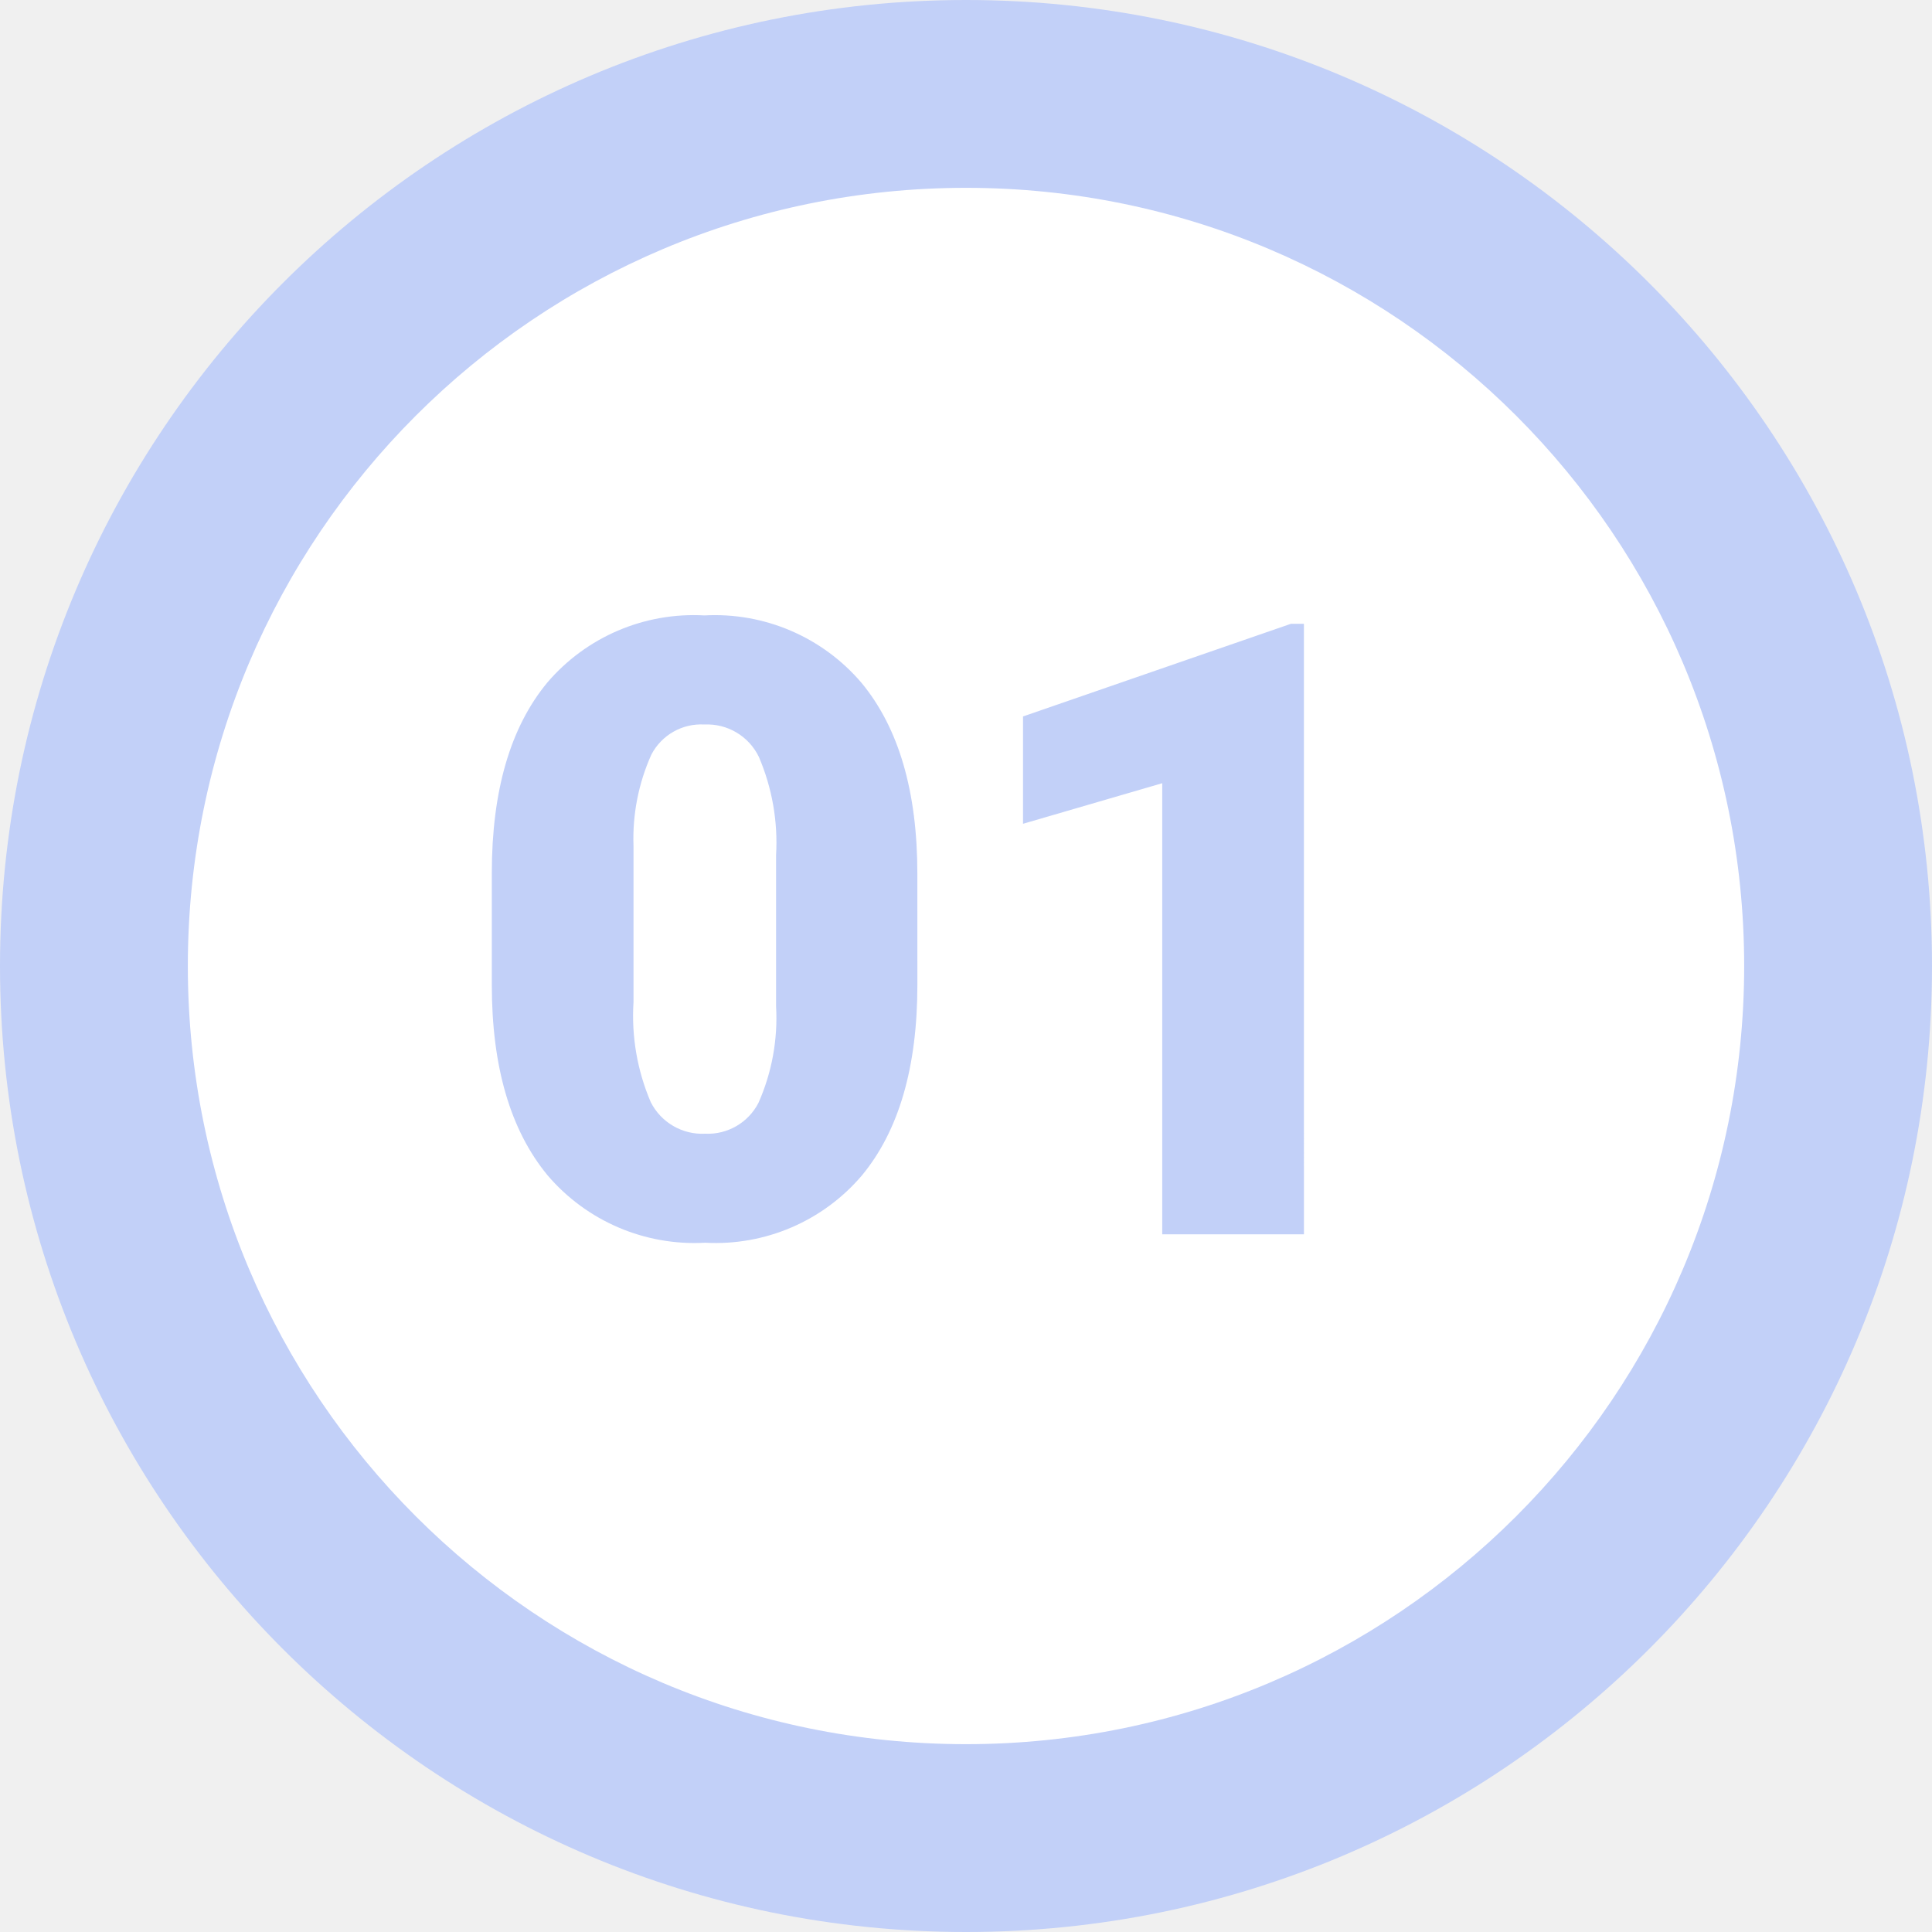
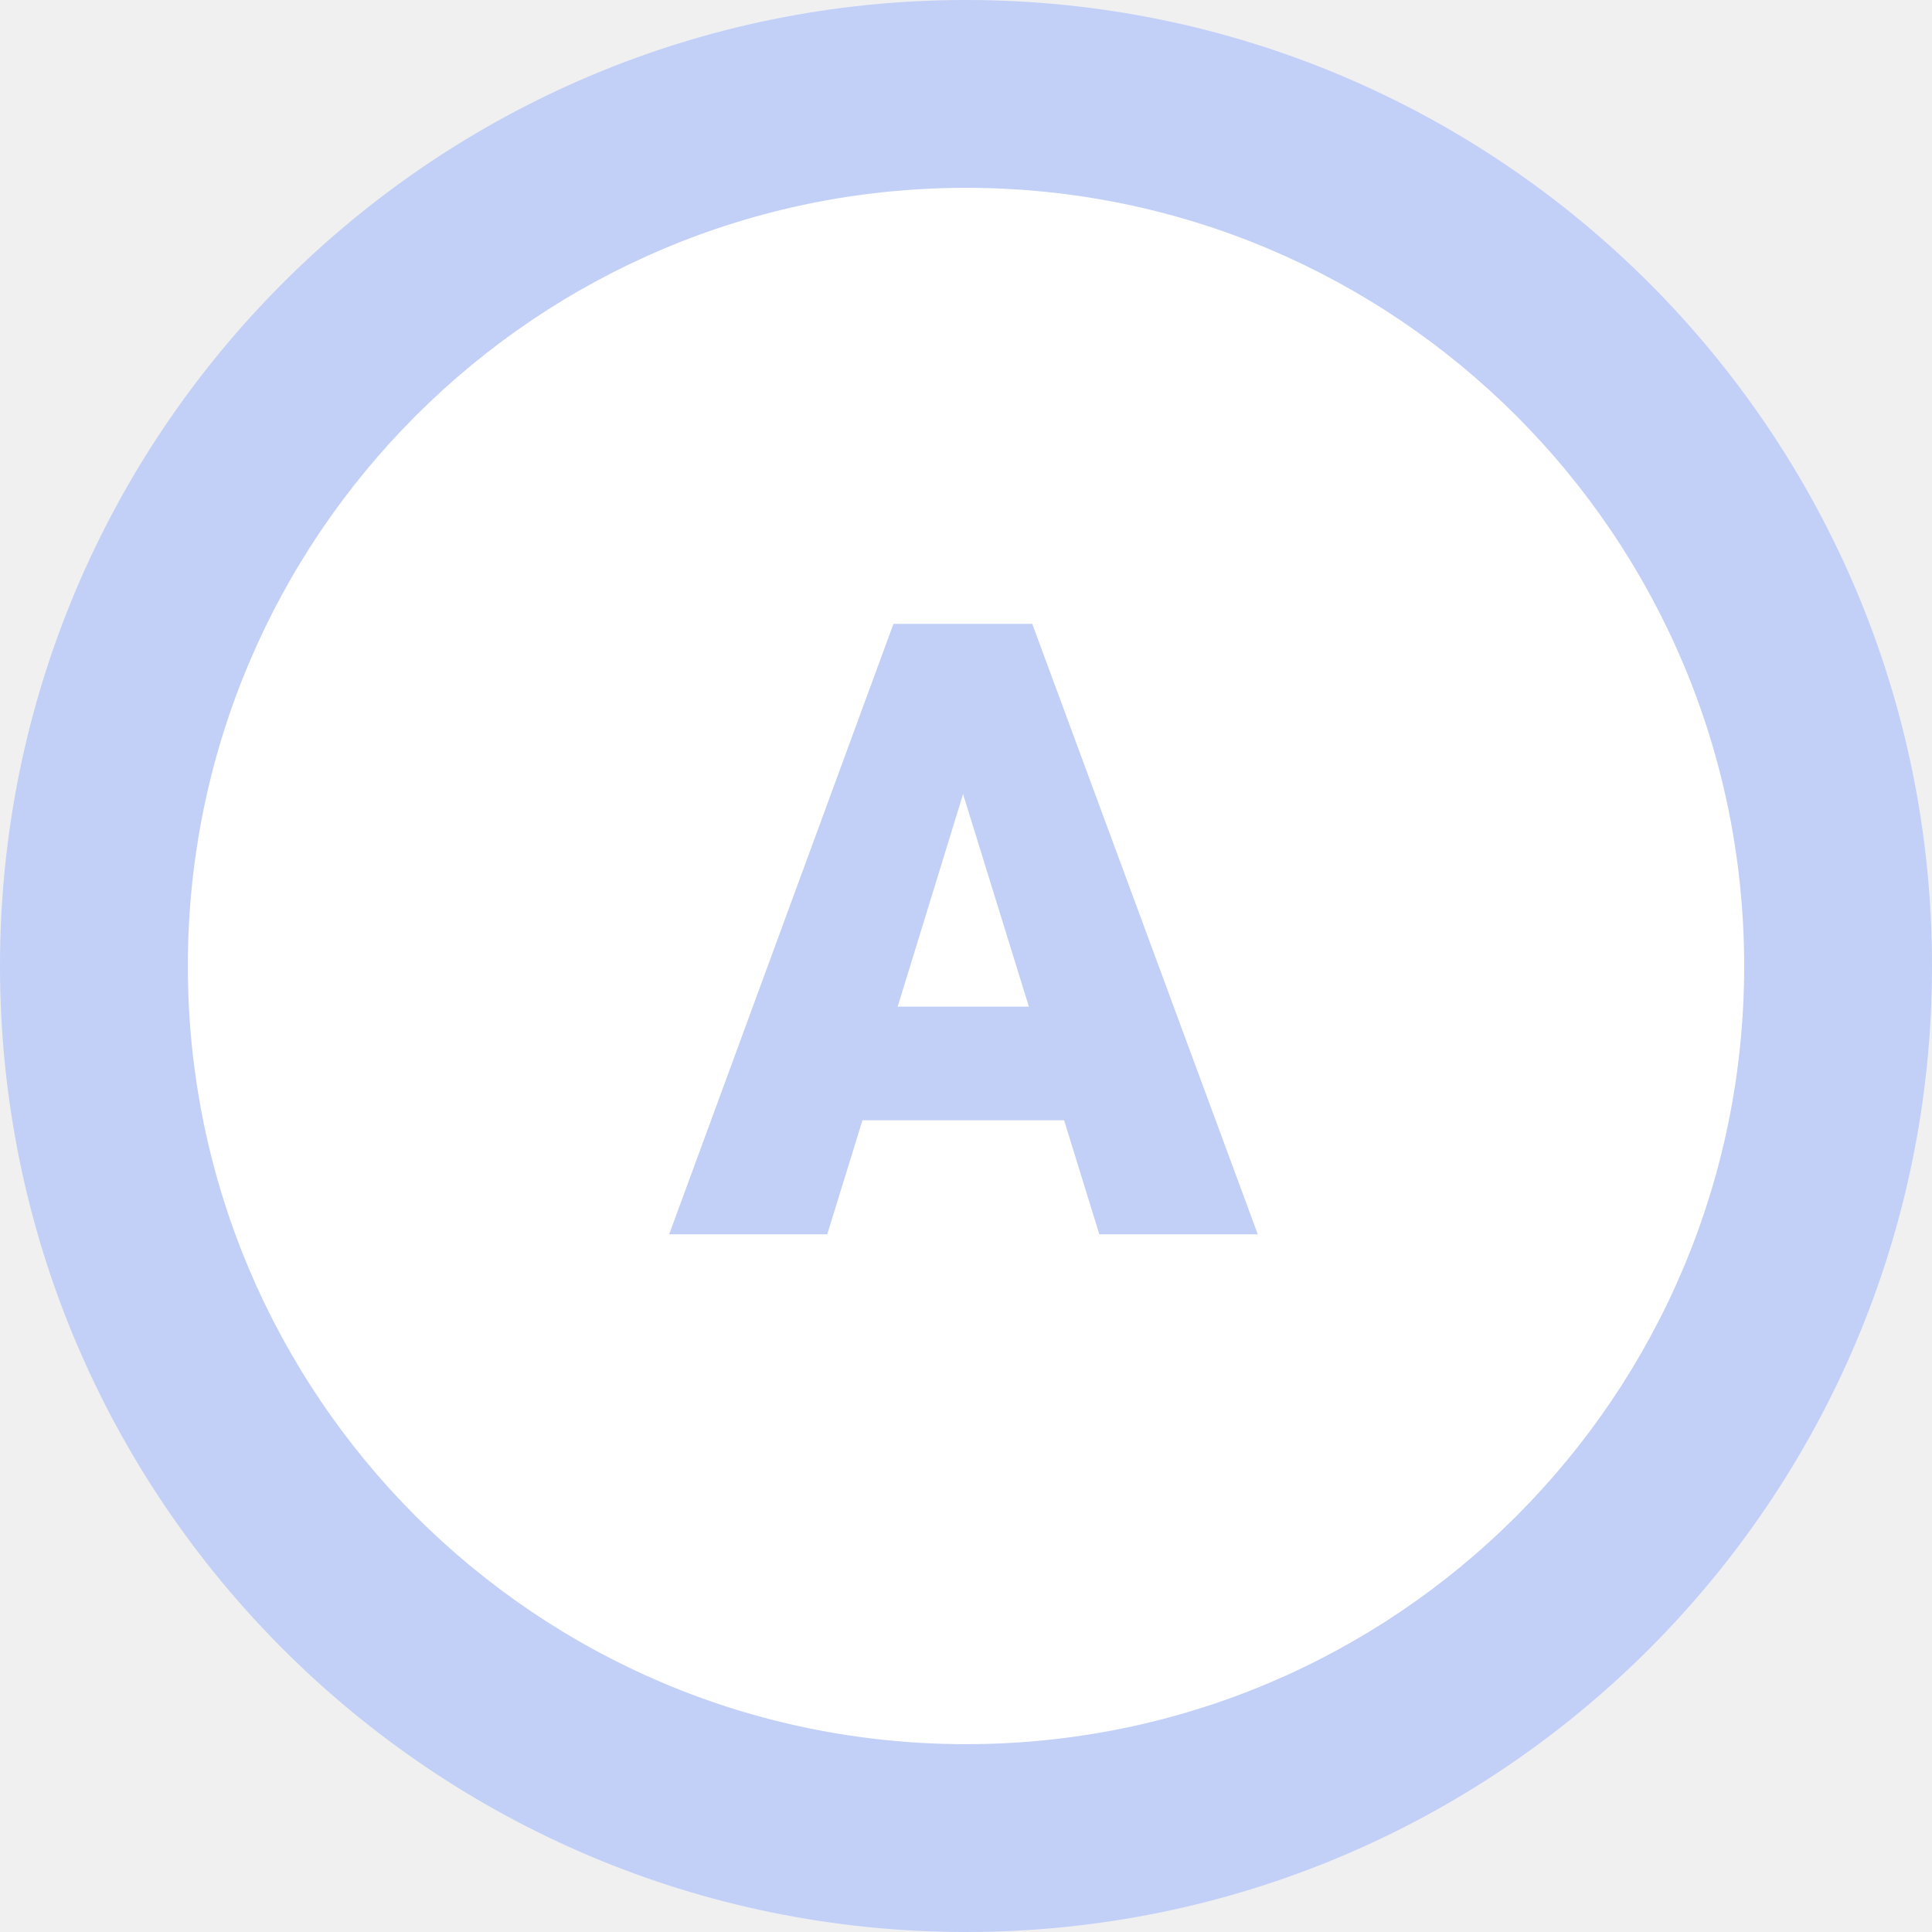
<svg xmlns="http://www.w3.org/2000/svg" width="72" height="72" viewBox="0 0 72 72">
-   <g id="Grupo_1230901" data-name="Grupo 1230901" transform="translate(-483.051 -1136)">
-     <circle id="Elipse_13612" data-name="Elipse 13612" cx="36" cy="36" r="36" transform="translate(483.051 1136)" fill="#c2d0f8" />
-     <circle id="Elipse_13613" data-name="Elipse 13613" cx="29" cy="29" r="29" transform="translate(490.051 1143)" fill="#fff" />
-     <path id="Trazado_1307451" data-name="Trazado 1307451" d="M17.188-9.3q0,4.609-2.07,7.109A7.154,7.154,0,0,1,9.281.313,7.193,7.193,0,0,1,3.406-2.2Q1.328-4.719,1.328-9.3v-4.156q0-4.609,2.07-7.109a7.172,7.172,0,0,1,5.852-2.5,7.175,7.175,0,0,1,5.859,2.516q2.078,2.516,2.078,7.109Zm-5.266-4.828a8.114,8.114,0,0,0-.641-3.664A2.141,2.141,0,0,0,9.25-19a2.091,2.091,0,0,0-1.977,1.125,7.644,7.644,0,0,0-.664,3.406v5.813A8.175,8.175,0,0,0,7.25-4.93,2.149,2.149,0,0,0,9.281-3.75,2.121,2.121,0,0,0,11.266-4.9a7.8,7.8,0,0,0,.656-3.6ZM31.594,0H26.313V-16.812L21.125-15.3v-4l9.984-3.453h.484Z" transform="translate(500.051 1182)" fill="#c2d0f8" />
+   <g id="Grupo_1230906" data-name="Grupo 1230906" transform="translate(-525.051 -1035)">
+     <circle id="Elipse_13612" data-name="Elipse 13612" cx="36" cy="36" r="36" transform="translate(525.051 1035)" fill="#c2d0f8" />
+     <circle id="Elipse_13613" data-name="Elipse 13613" cx="29" cy="29" r="29" transform="translate(532.051 1042)" fill="#fff" />
+     <text id="A" transform="translate(550.051 1081)" fill="#c2d0f8" font-size="32" font-family="Roboto-Black, Roboto" font-weight="800">
+       <tspan x="0" y="0">A</tspan>
+     </text>
  </g>
</svg>
